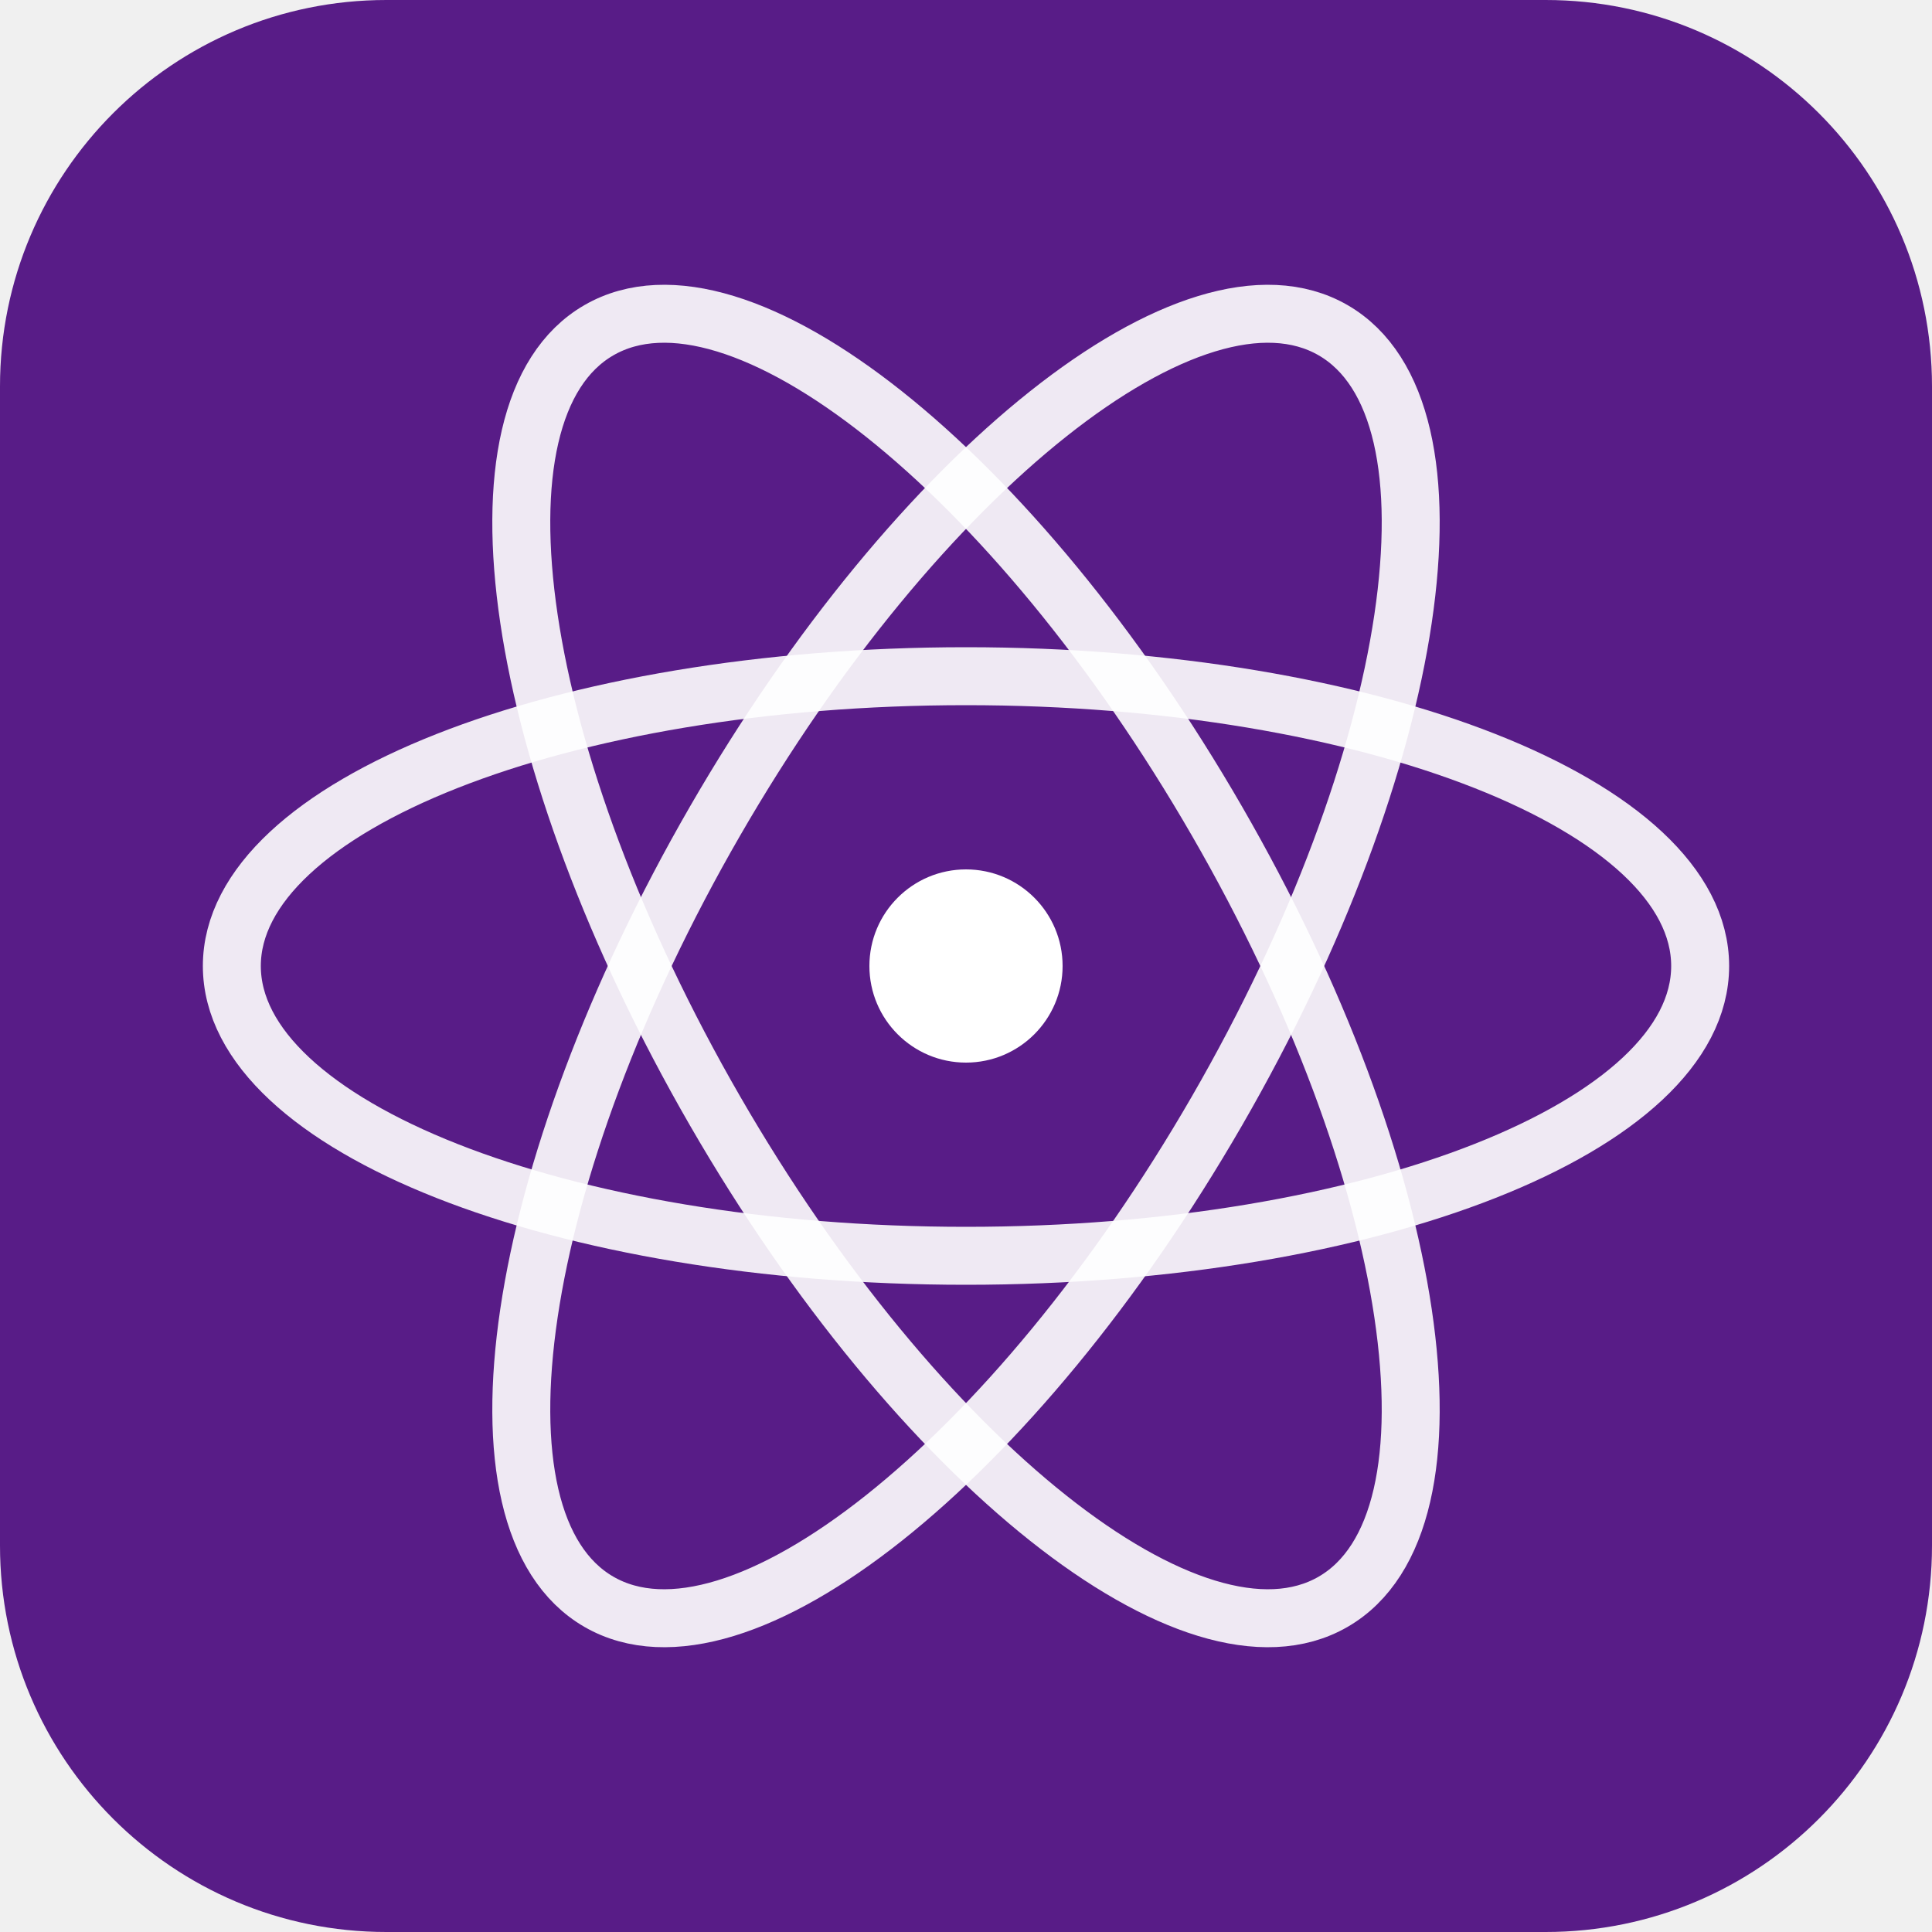
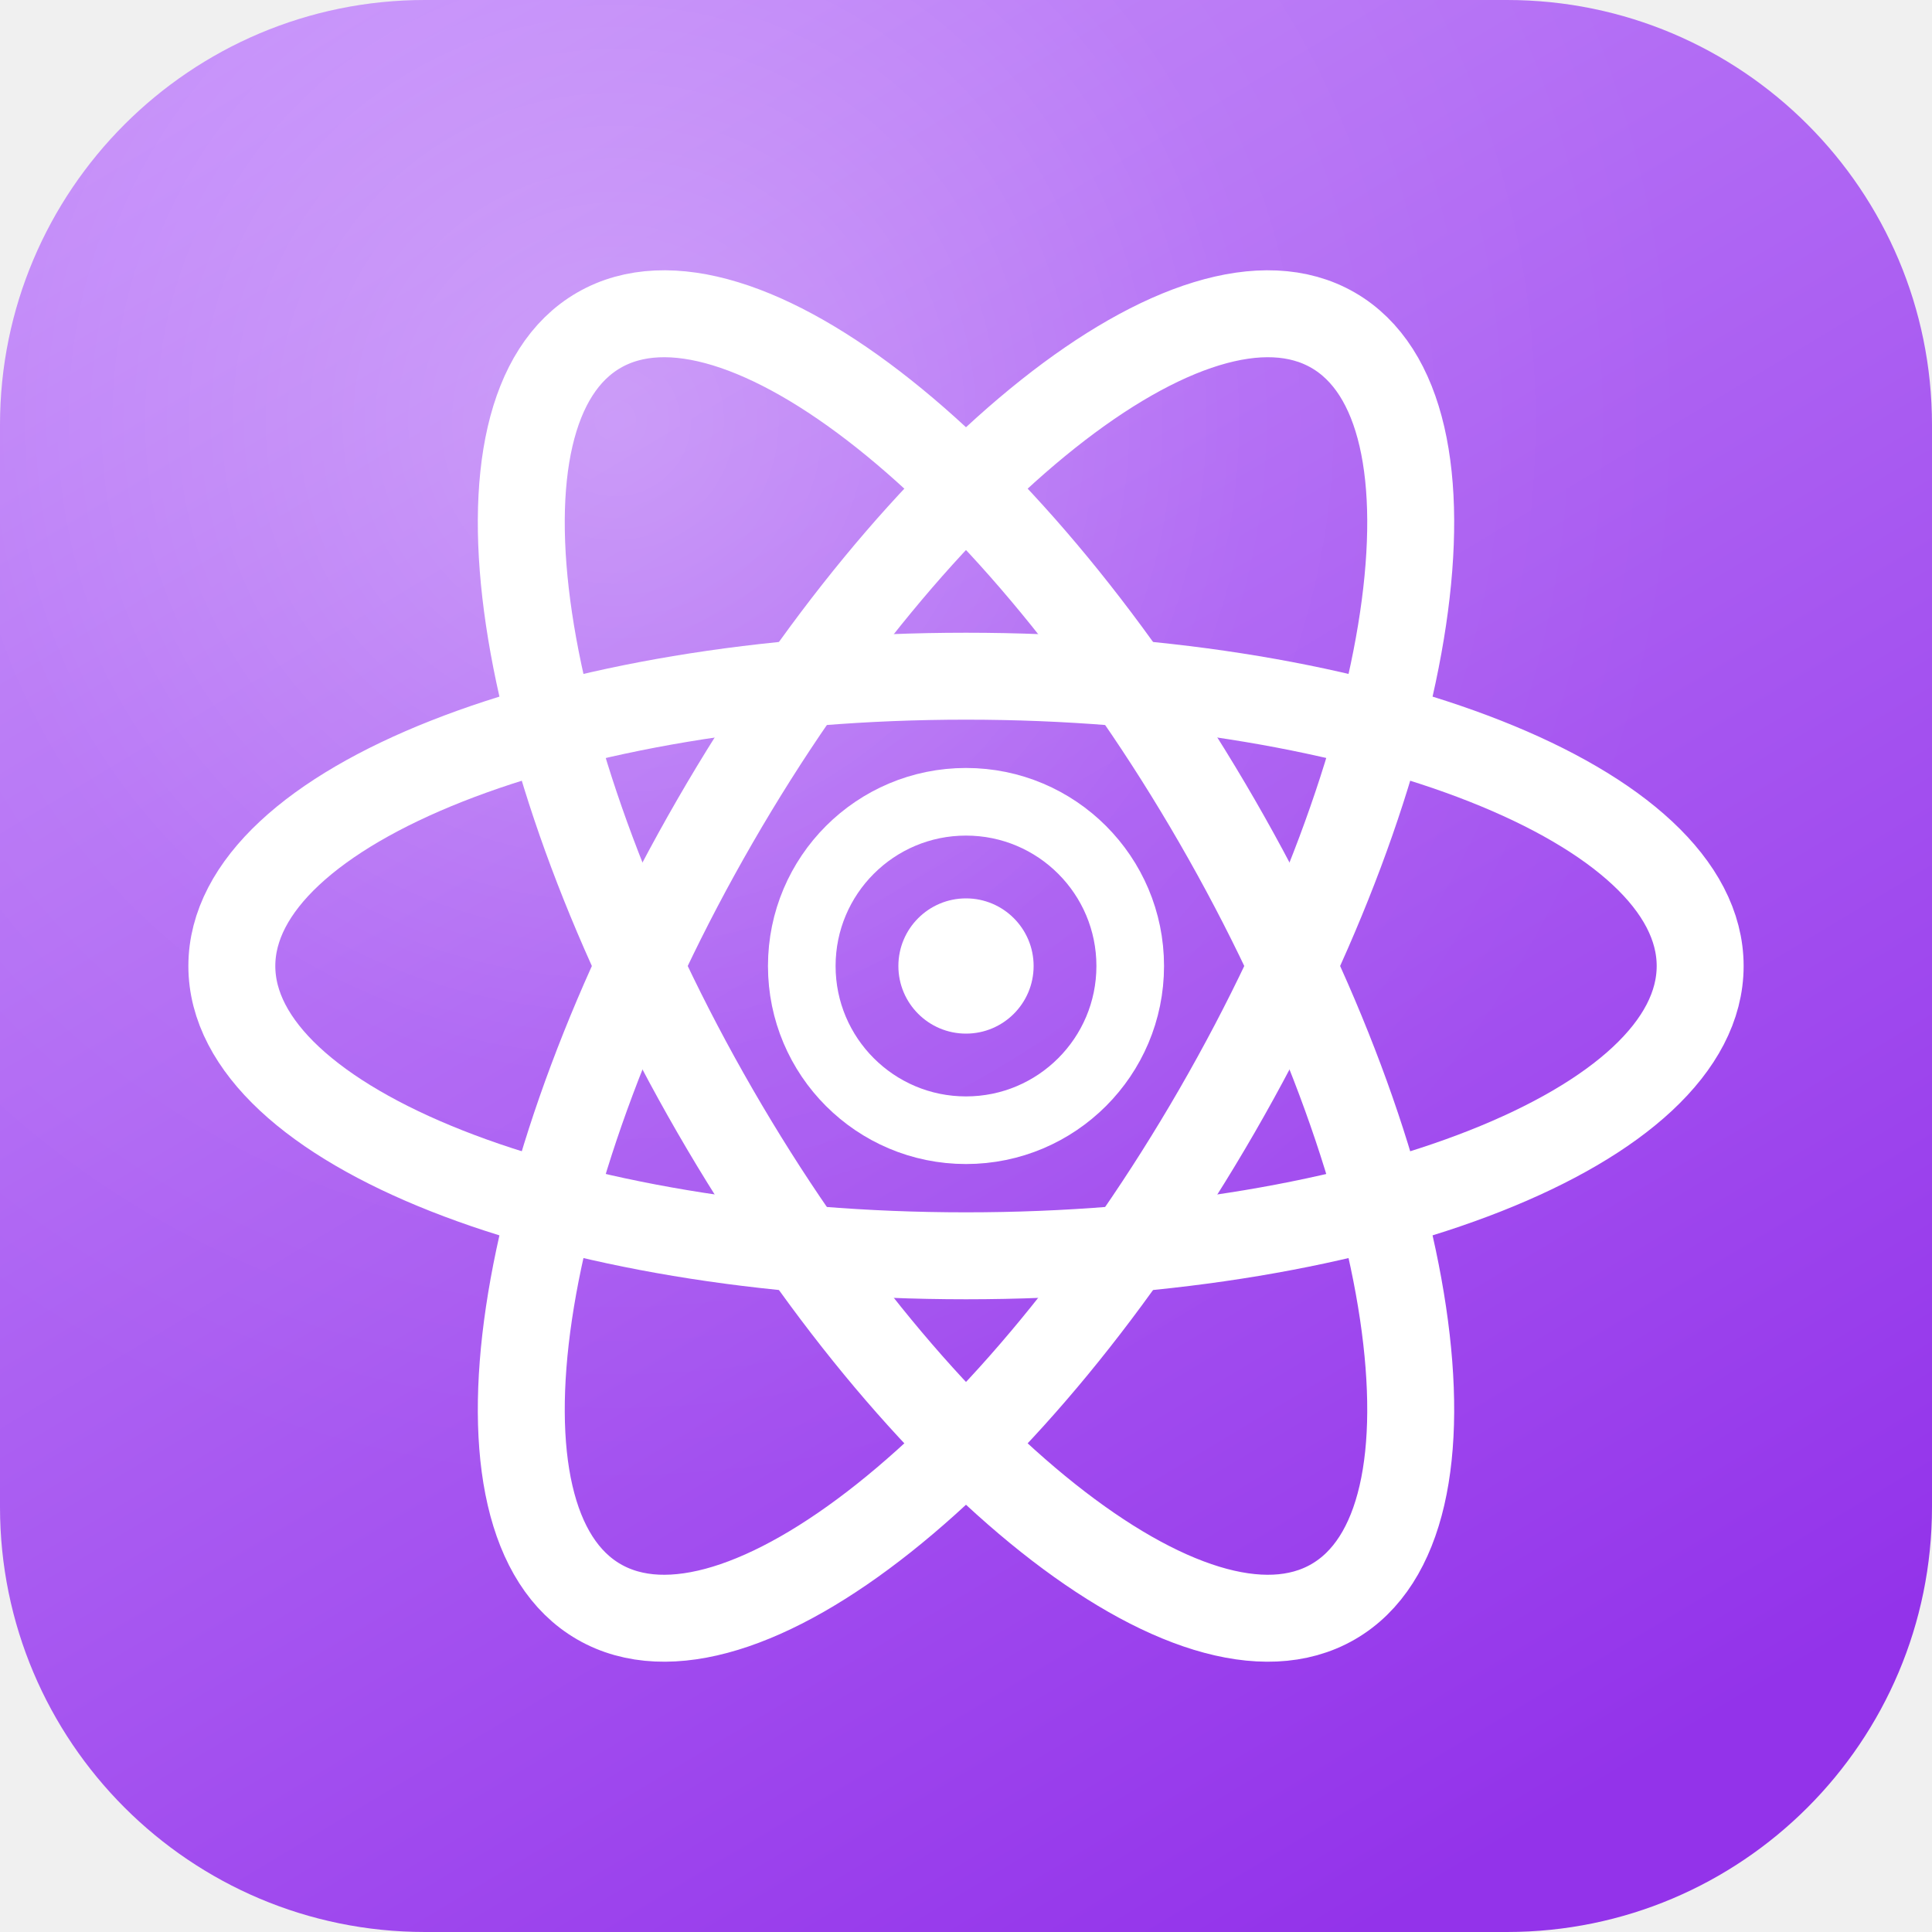
<svg xmlns="http://www.w3.org/2000/svg" viewBox="0 0 100 100">
-   <rect width="100" height="100" rx="20" fill="#581c87" />
-   <circle cx="50" cy="50" r="5" fill="white" />
-   <ellipse cx="50" cy="50" rx="38" ry="15" fill="none" stroke="white" stroke-width="3" opacity="0.9" />
-   <ellipse cx="50" cy="50" rx="38" ry="15" fill="none" stroke="white" stroke-width="3" opacity="0.9" transform="rotate(60 50 50)" />
-   <ellipse cx="50" cy="50" rx="38" ry="15" fill="none" stroke="white" stroke-width="3" opacity="0.9" transform="rotate(120 50 50)" />
+   <defs>
+     <linearGradient id="bg" x1="10%" y1="0%" x2="70%" y2="100%">
+       <stop offset="0%" stop-color="#c48cfa" />
+       <stop offset="100%" stop-color="#9333ea" />
+     </linearGradient>
+     <radialGradient id="sheen" cx="32%" cy="22%" r="55%">
+       <stop offset="0%" stop-color="#ffffff" stop-opacity="0.28" />
+       <stop offset="60%" stop-color="#ffffff" stop-opacity="0.05" />
+       <stop offset="100%" stop-color="#ffffff" stop-opacity="0" />
+     </radialGradient>
+   </defs>
+   <rect width="100" height="100" rx="22" fill="url(#bg)" />
+   <rect width="100" height="100" rx="22" fill="url(#sheen)" />
+   <ellipse cx="50" cy="50" rx="38" ry="15" fill="none" stroke="white" stroke-width="4.5" />
+   <ellipse cx="50" cy="50" rx="38" ry="15" fill="none" stroke="white" stroke-width="4.5" transform="rotate(60 50 50)" />
+   <ellipse cx="50" cy="50" rx="38" ry="15" fill="none" stroke="white" stroke-width="4.5" transform="rotate(120 50 50)" />
+   <circle cx="50" cy="50" r="8.5" fill="none" stroke="white" stroke-width="3.5" />
+   <circle cx="50" cy="50" r="3.5" fill="white" />
</svg>
